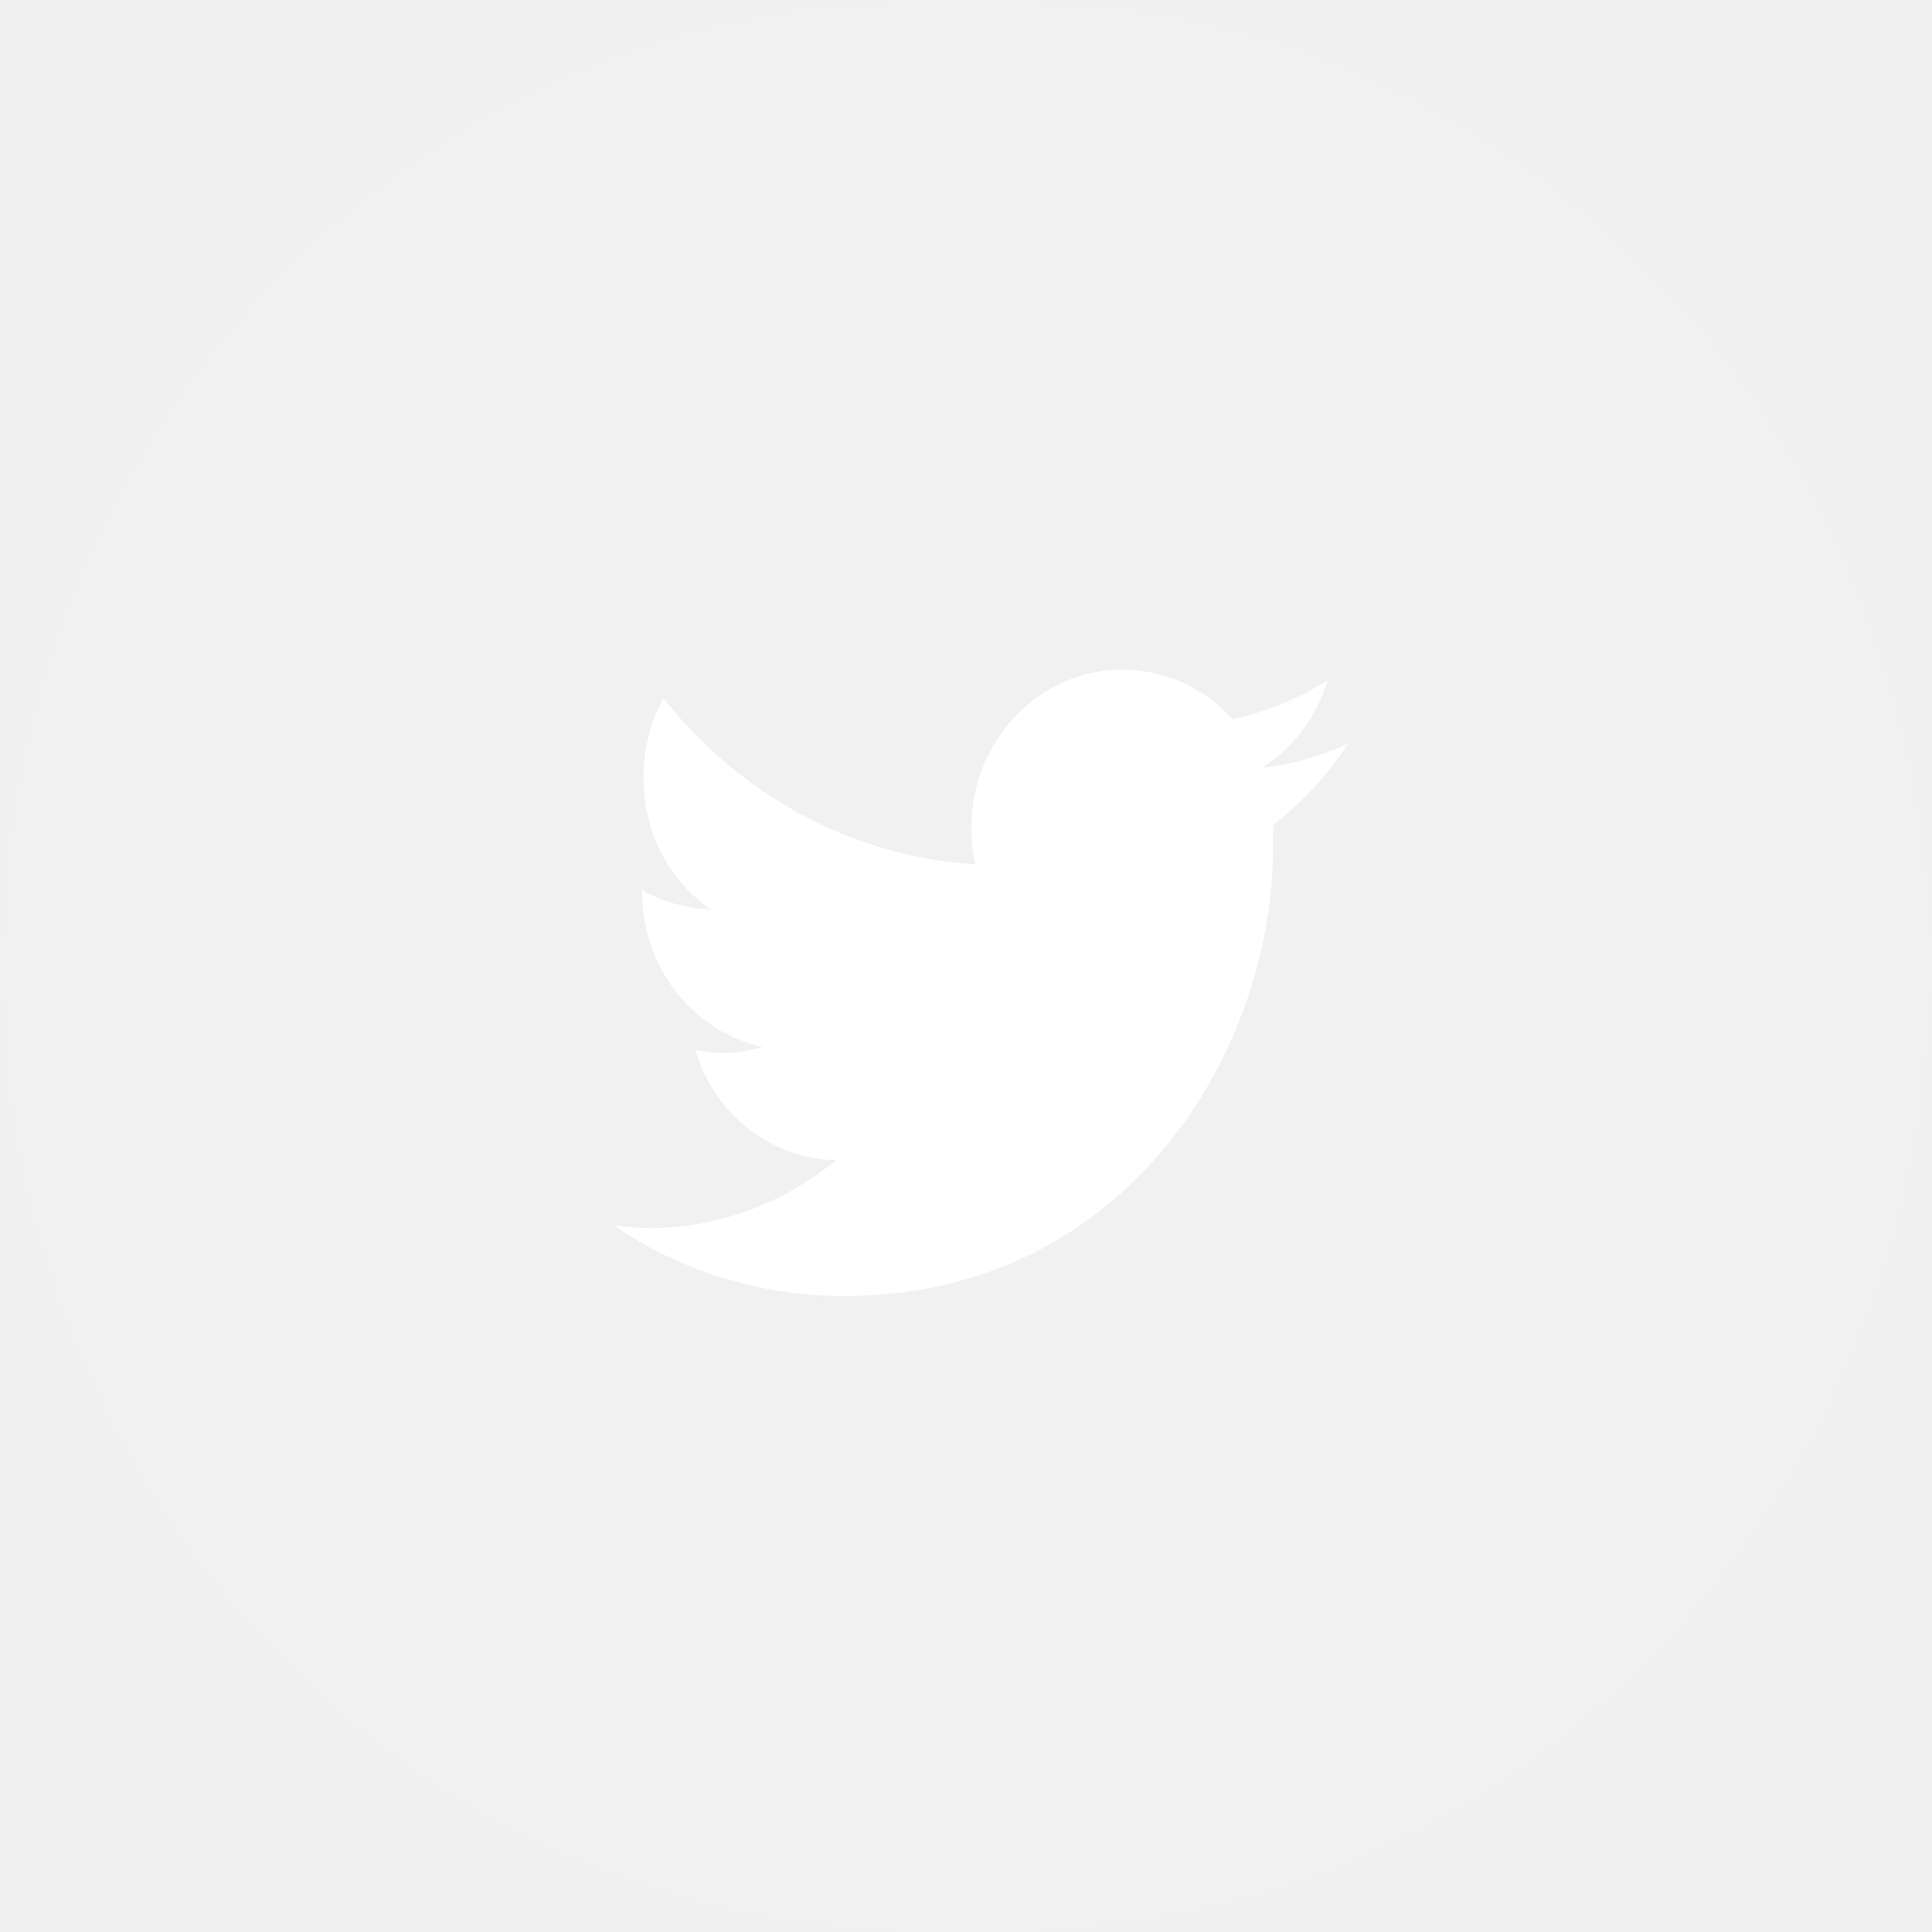
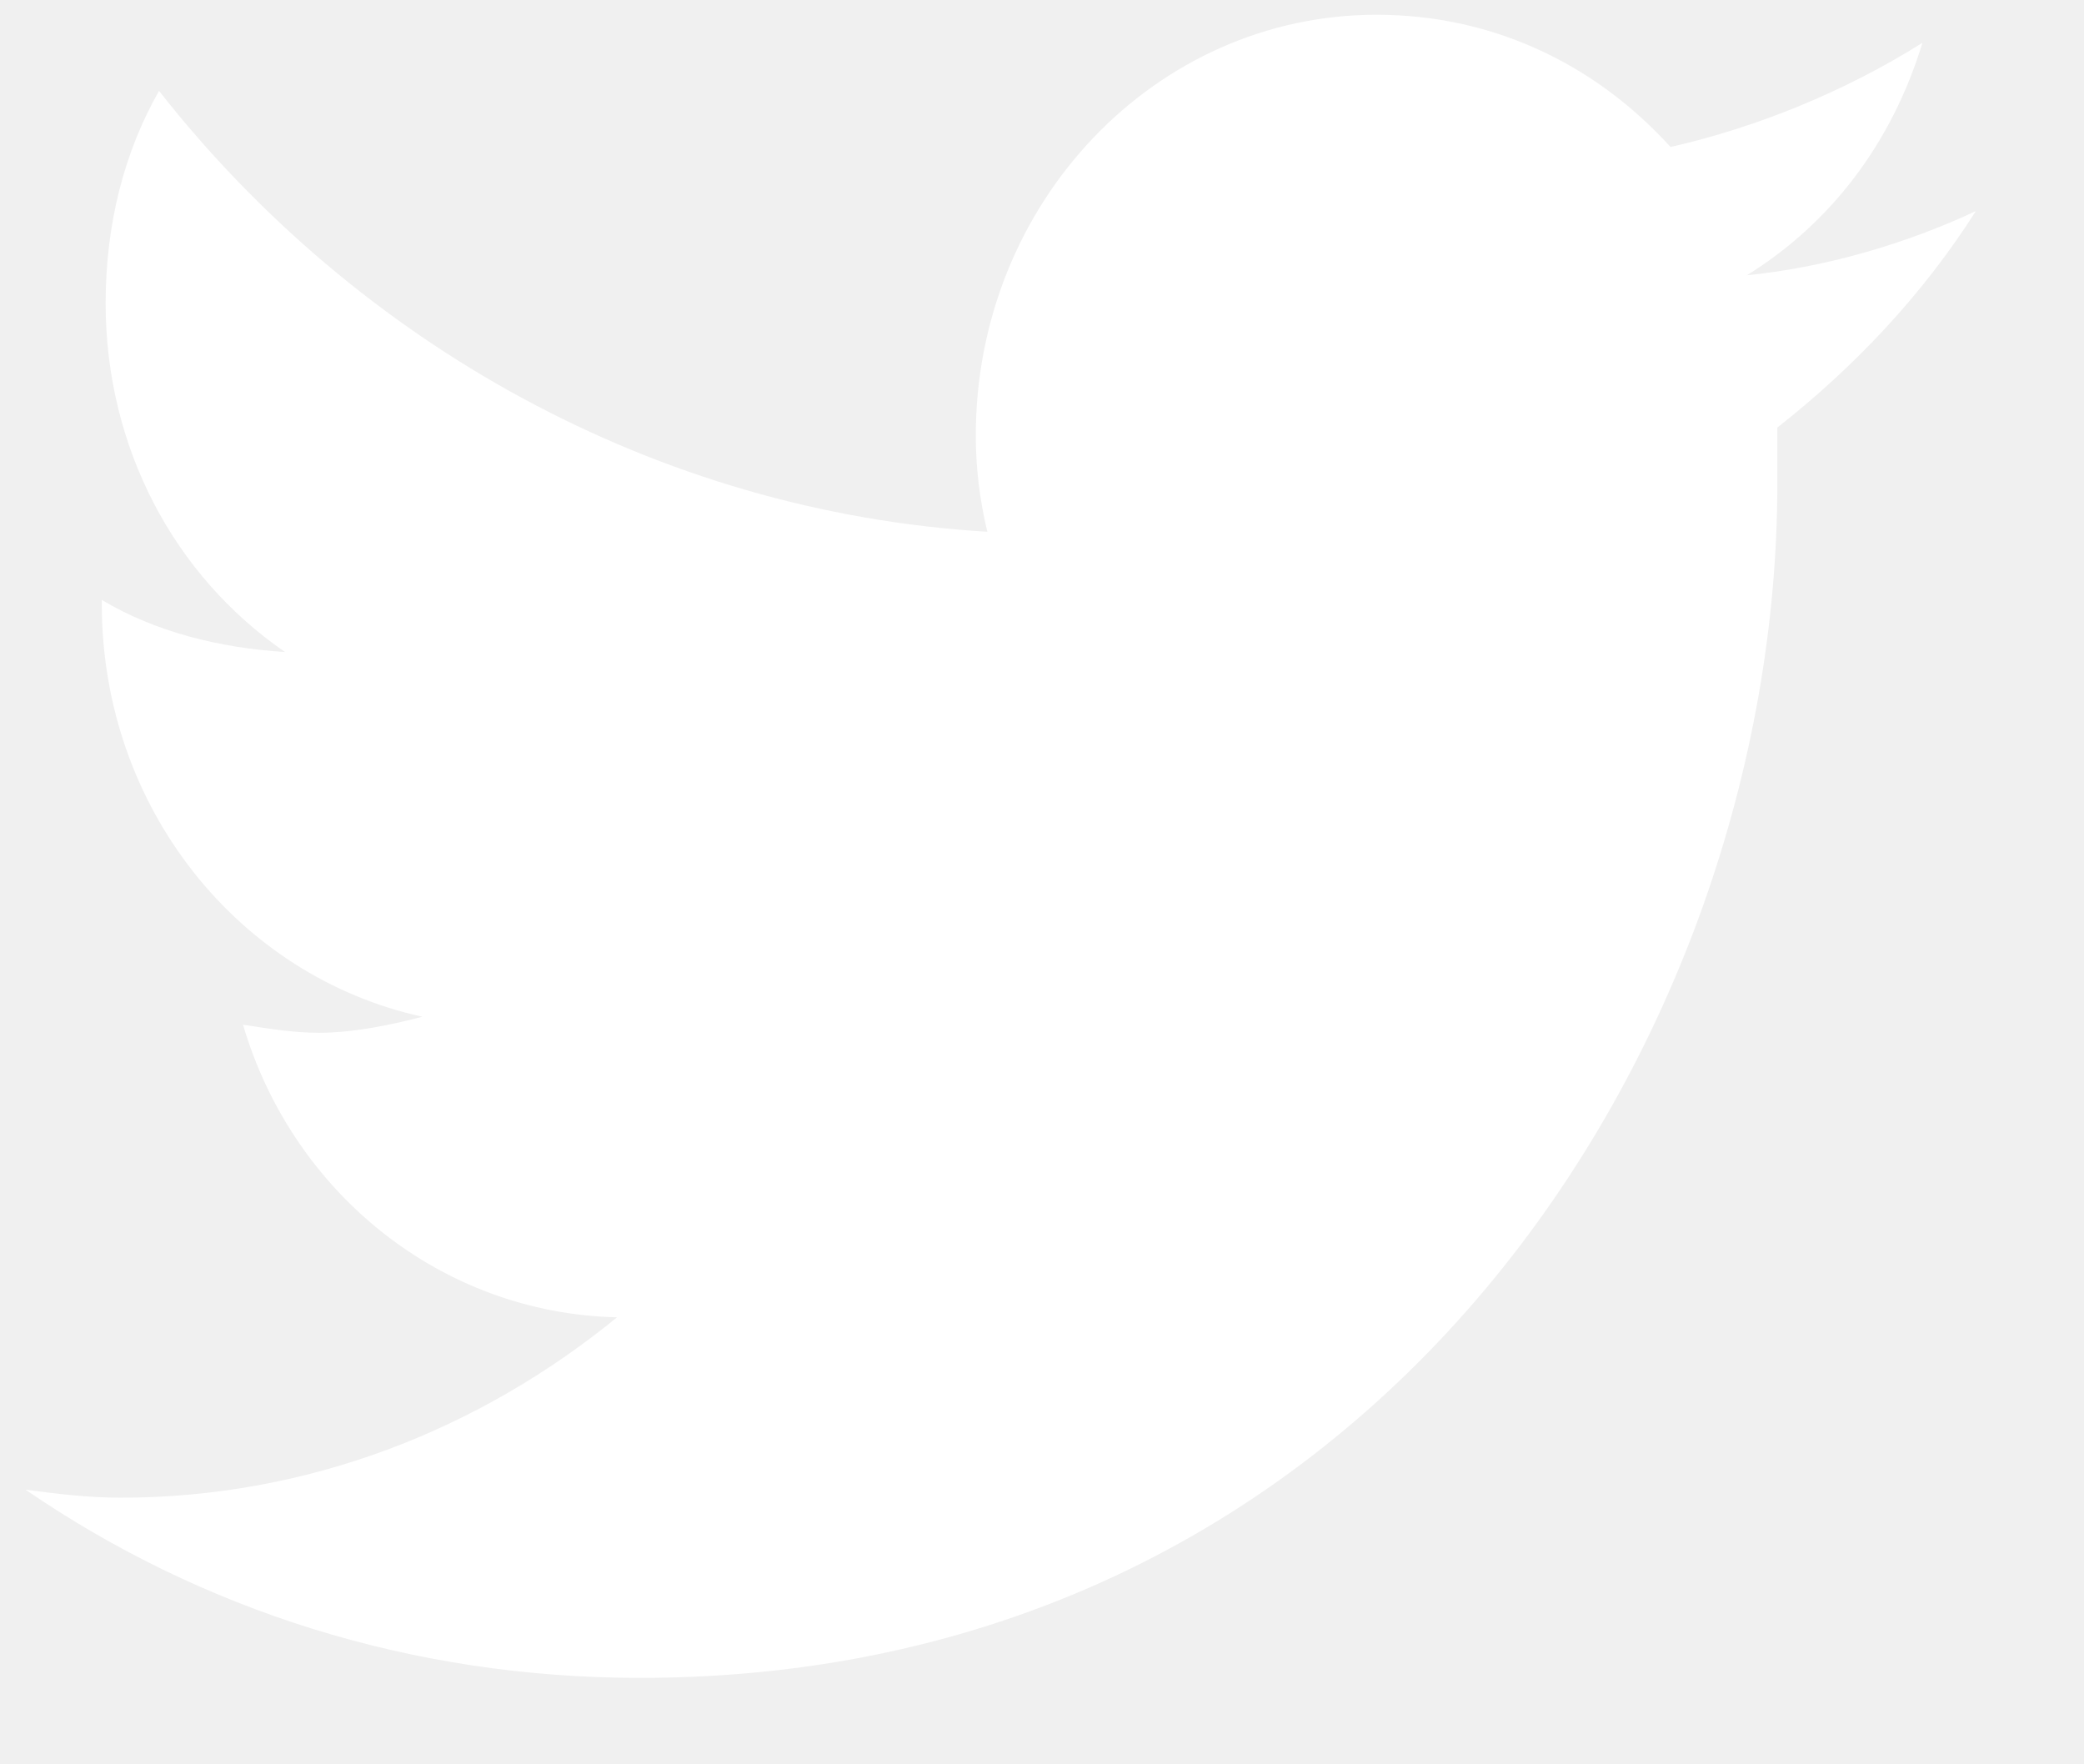
- <svg xmlns="http://www.w3.org/2000/svg" width="32" height="32" viewBox="0 0 32 32" fill="none">
-   <path opacity="0.1" d="M16.762 0H15.238C6.822 0 0 7.163 0 16C0 24.837 6.822 32 15.238 32H16.762C25.178 32 32 24.837 32 16C32 7.163 25.178 0 16.762 0Z" fill="white" />
-   <path d="M21.087 13.666C21.564 13.292 21.992 12.842 22.326 12.316C21.897 12.517 21.397 12.666 20.897 12.716C21.421 12.392 21.802 11.892 21.992 11.267C21.516 11.566 20.968 11.792 20.421 11.916C19.945 11.392 19.302 11.092 18.587 11.092C17.206 11.092 16.087 12.267 16.087 13.716C16.087 13.916 16.111 14.117 16.159 14.316C14.087 14.192 12.23 13.142 10.992 11.566C10.778 11.942 10.659 12.392 10.659 12.892C10.659 13.792 11.087 14.592 11.778 15.066C11.373 15.042 10.968 14.942 10.635 14.742V14.767C10.635 16.042 11.492 17.092 12.635 17.342C12.444 17.392 12.206 17.442 11.992 17.442C11.825 17.442 11.683 17.416 11.516 17.392C11.825 18.442 12.754 19.192 13.849 19.216C12.992 19.916 11.921 20.342 10.754 20.342C10.54 20.342 10.349 20.317 10.159 20.292C11.254 21.042 12.564 21.466 13.992 21.466C18.587 21.466 21.087 17.492 21.087 14.017C21.087 13.892 21.087 13.792 21.087 13.666Z" fill="white" />
+ <svg xmlns="http://www.w3.org/2000/svg" width="13" height="11" viewBox="0 0 13 11" fill="none">
+   <path d="M11.087 2.667C11.564 2.292 11.992 1.842 12.325 1.317C11.897 1.517 11.397 1.667 10.897 1.717C11.421 1.392 11.802 0.892 11.992 0.267C11.516 0.567 10.968 0.792 10.421 0.917C9.944 0.392 9.302 0.092 8.587 0.092C7.206 0.092 6.087 1.267 6.087 2.717C6.087 2.917 6.111 3.117 6.159 3.317C4.087 3.192 2.23 2.142 0.992 0.567C0.778 0.942 0.659 1.392 0.659 1.892C0.659 2.792 1.087 3.592 1.778 4.067C1.373 4.042 0.968 3.942 0.635 3.742V3.767C0.635 5.042 1.492 6.092 2.635 6.342C2.444 6.392 2.206 6.442 1.992 6.442C1.825 6.442 1.683 6.417 1.516 6.392C1.825 7.442 2.754 8.192 3.849 8.217C2.992 8.917 1.921 9.342 0.754 9.342C0.54 9.342 0.349 9.317 0.159 9.292C1.254 10.042 2.564 10.466 3.992 10.466C8.587 10.466 11.087 6.492 11.087 3.017C11.087 2.892 11.087 2.792 11.087 2.667Z" fill="white" />
</svg>
